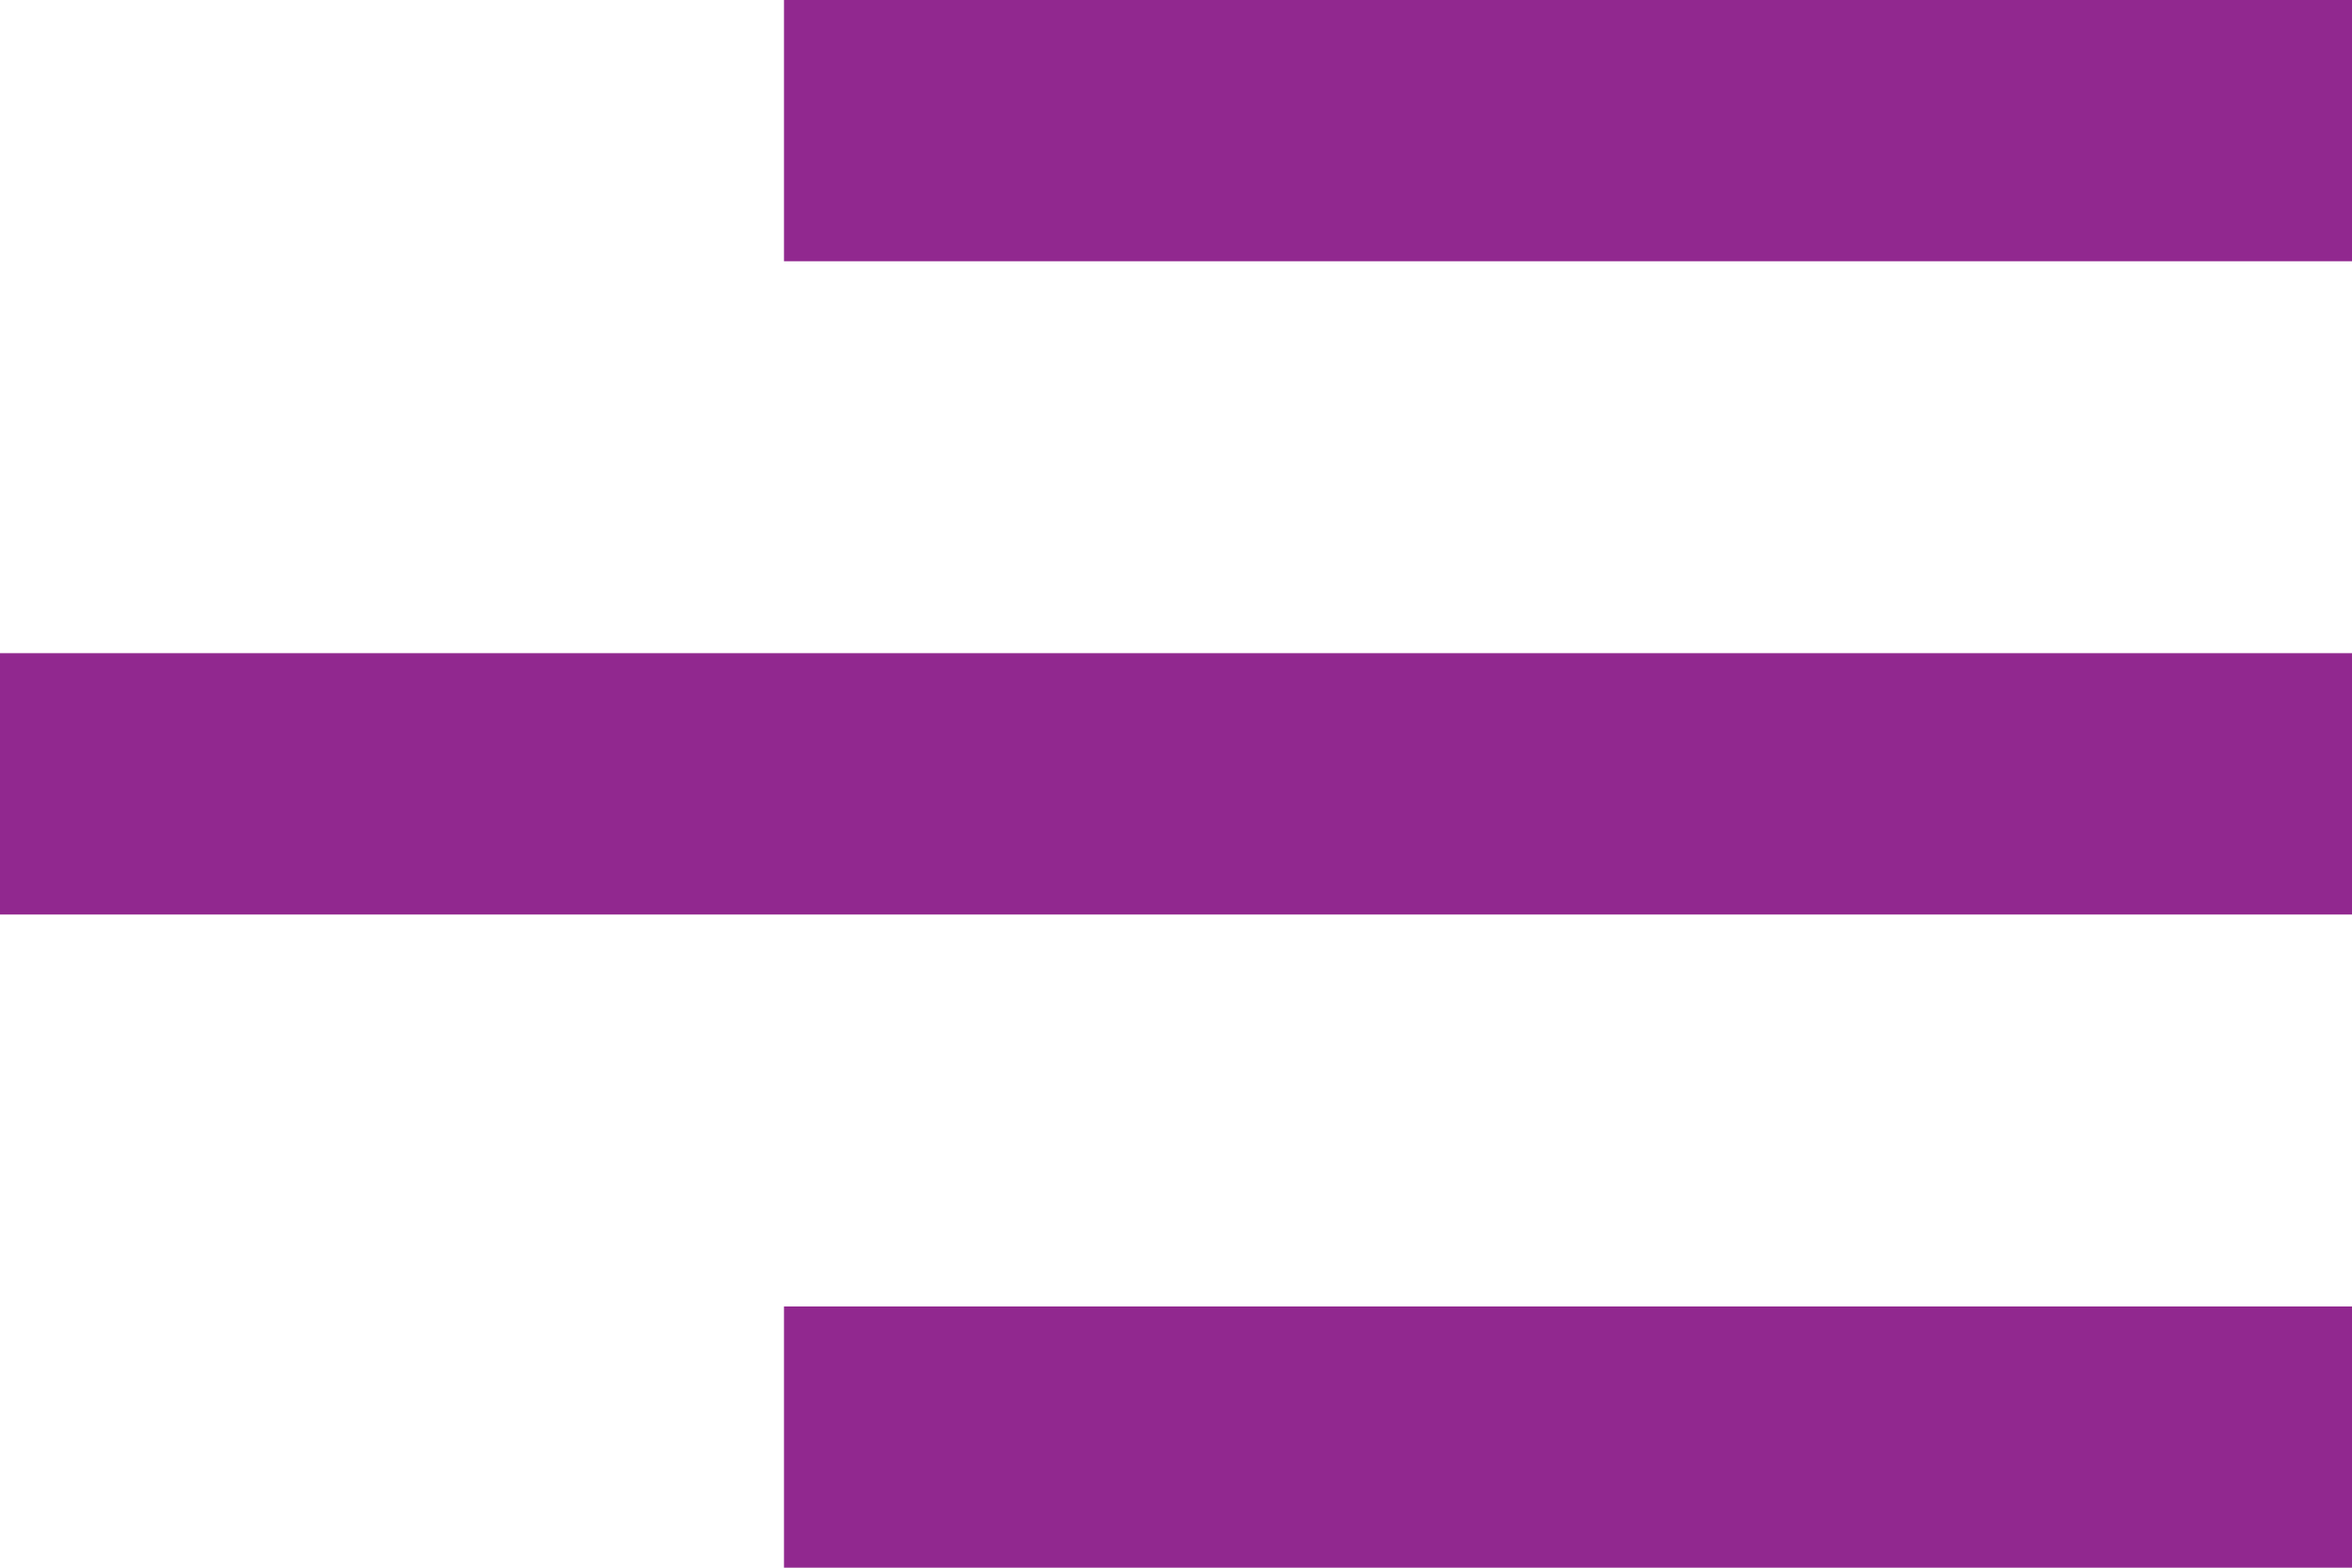
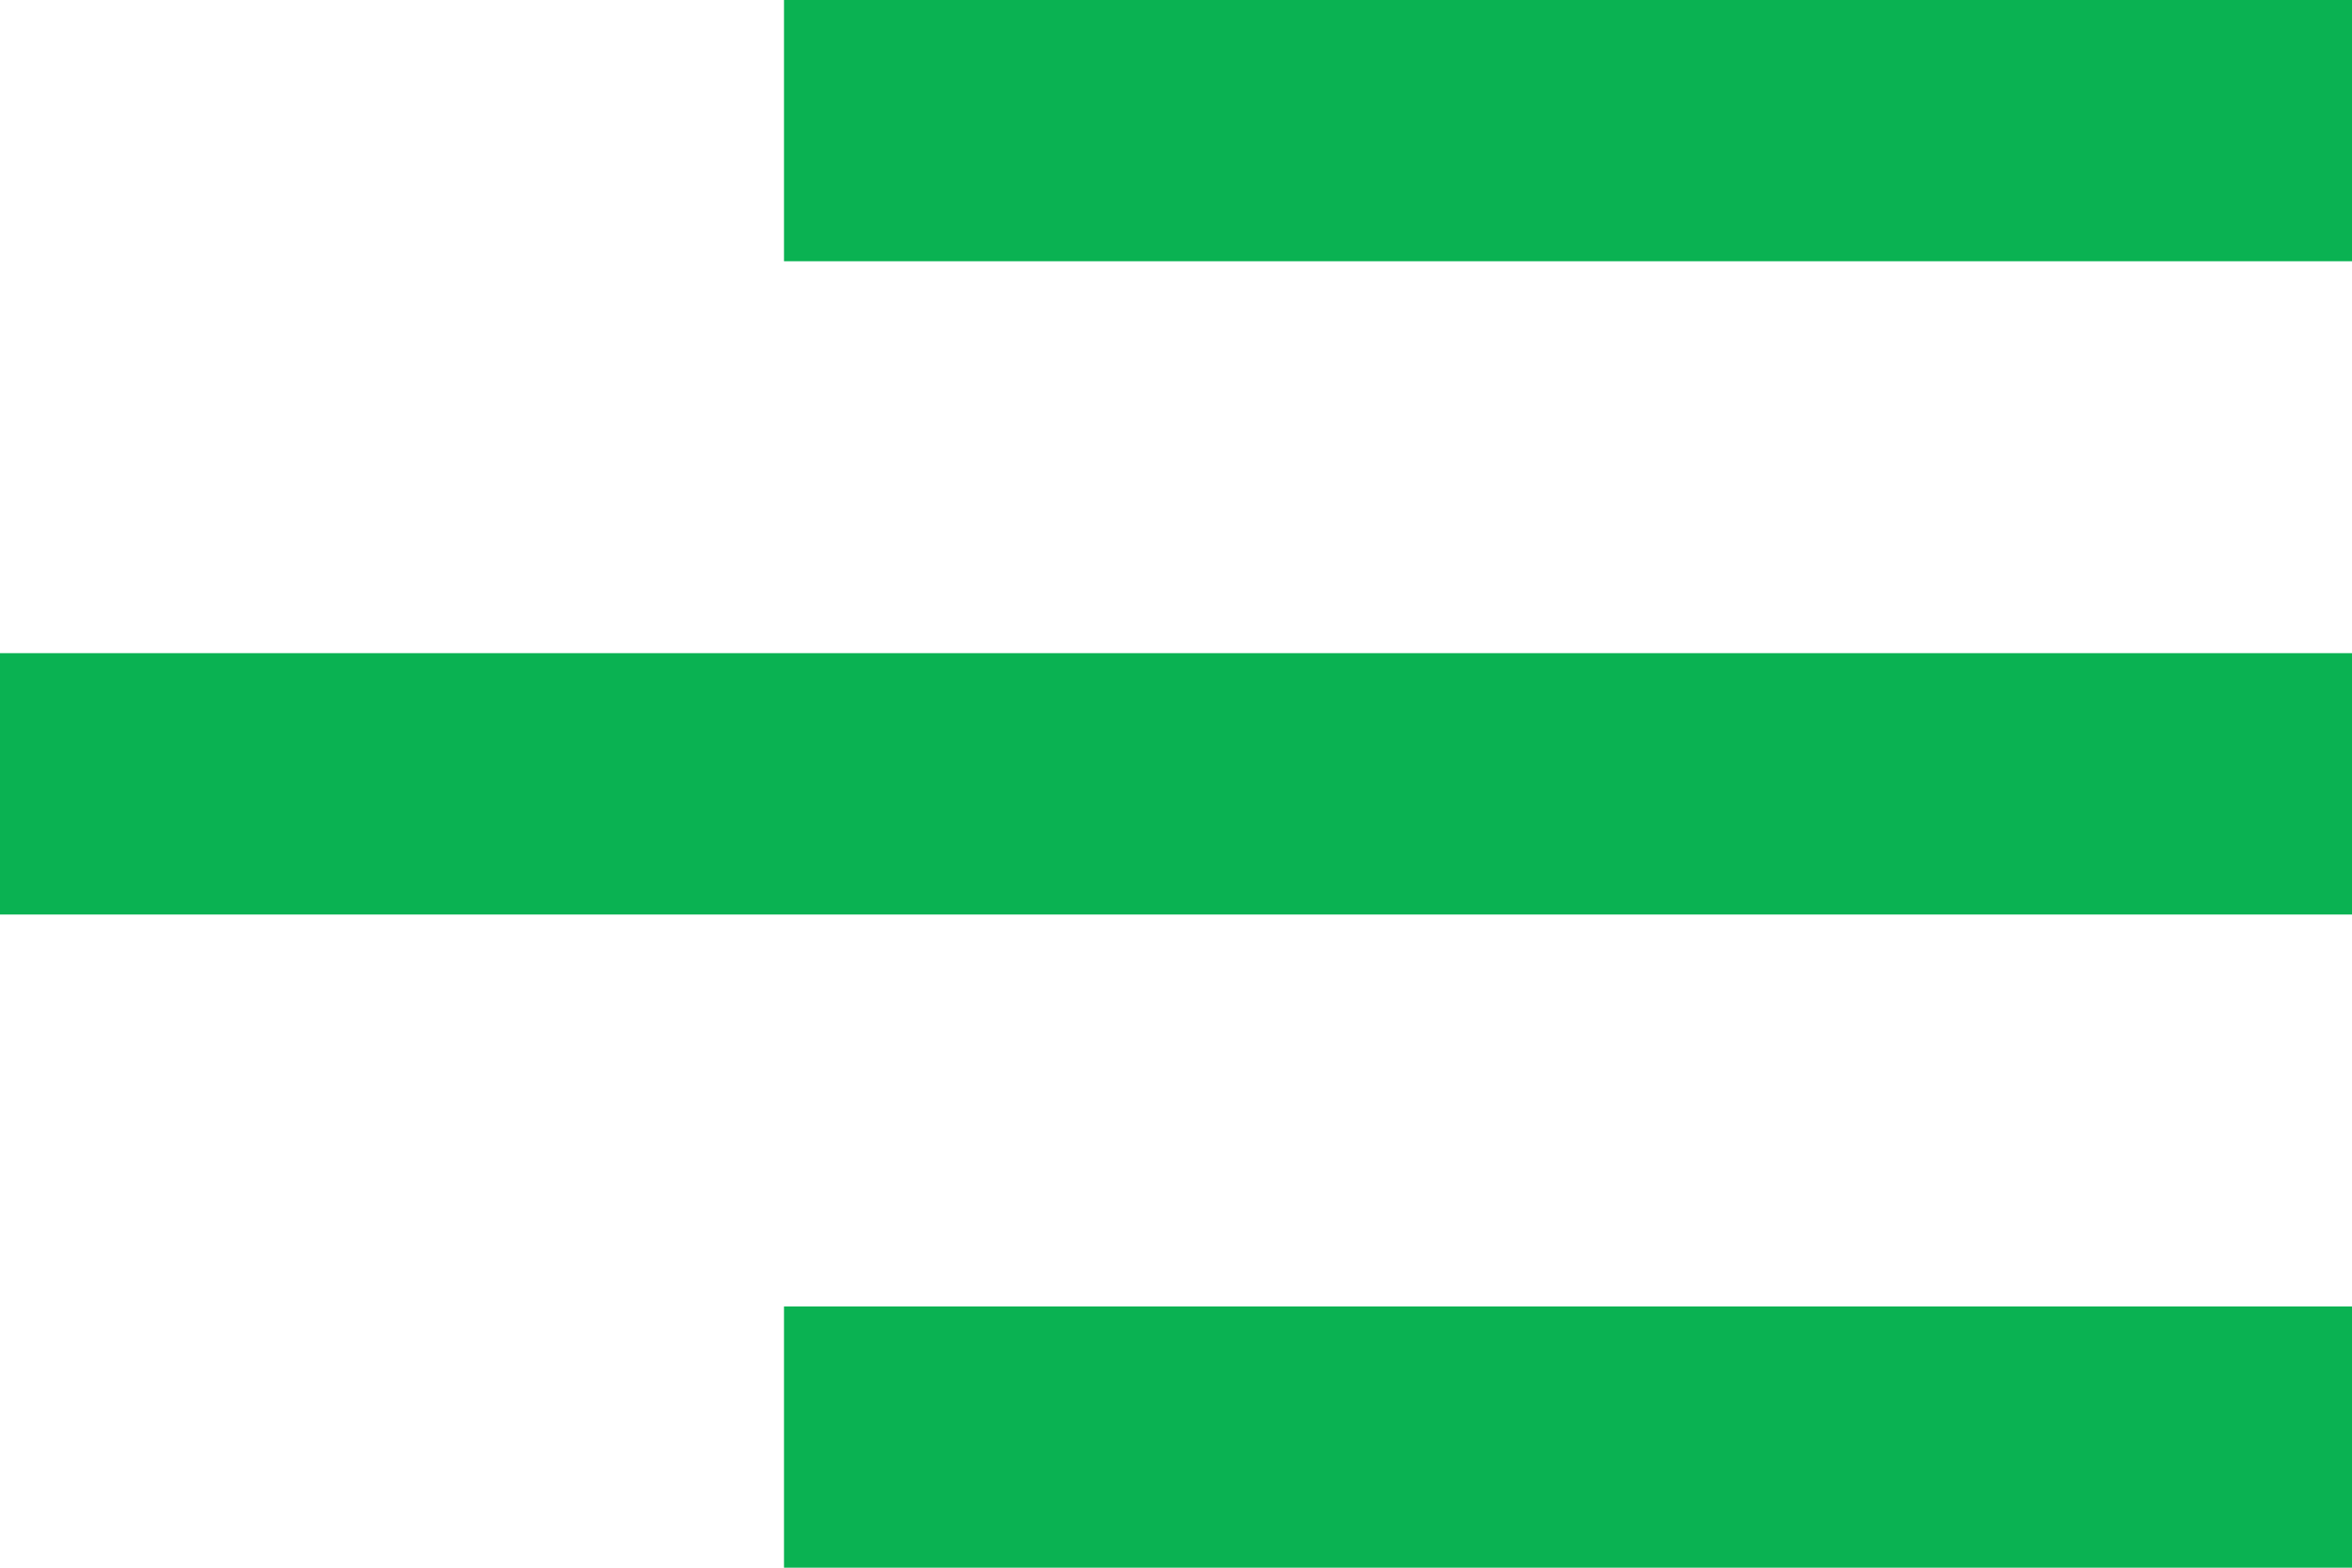
- <svg xmlns="http://www.w3.org/2000/svg" width="21" height="14" viewBox="0 0 21 14" fill="none">
-   <path d="M21 14H7V11.667H21V14ZM21 8.167H0V5.833H21V8.167ZM21 2.333H7V0H21V2.333Z" fill="#91288F" />
+ <svg xmlns="http://www.w3.org/2000/svg" width="30" height="20" viewBox="0 0 21 14" fill="none">
+   <path d="M21 14H7V11.667H21V14ZM21 8.167H0V5.833H21V8.167ZM21 2.333H7V0H21V2.333Z" fill="#0AB252" />
</svg>
